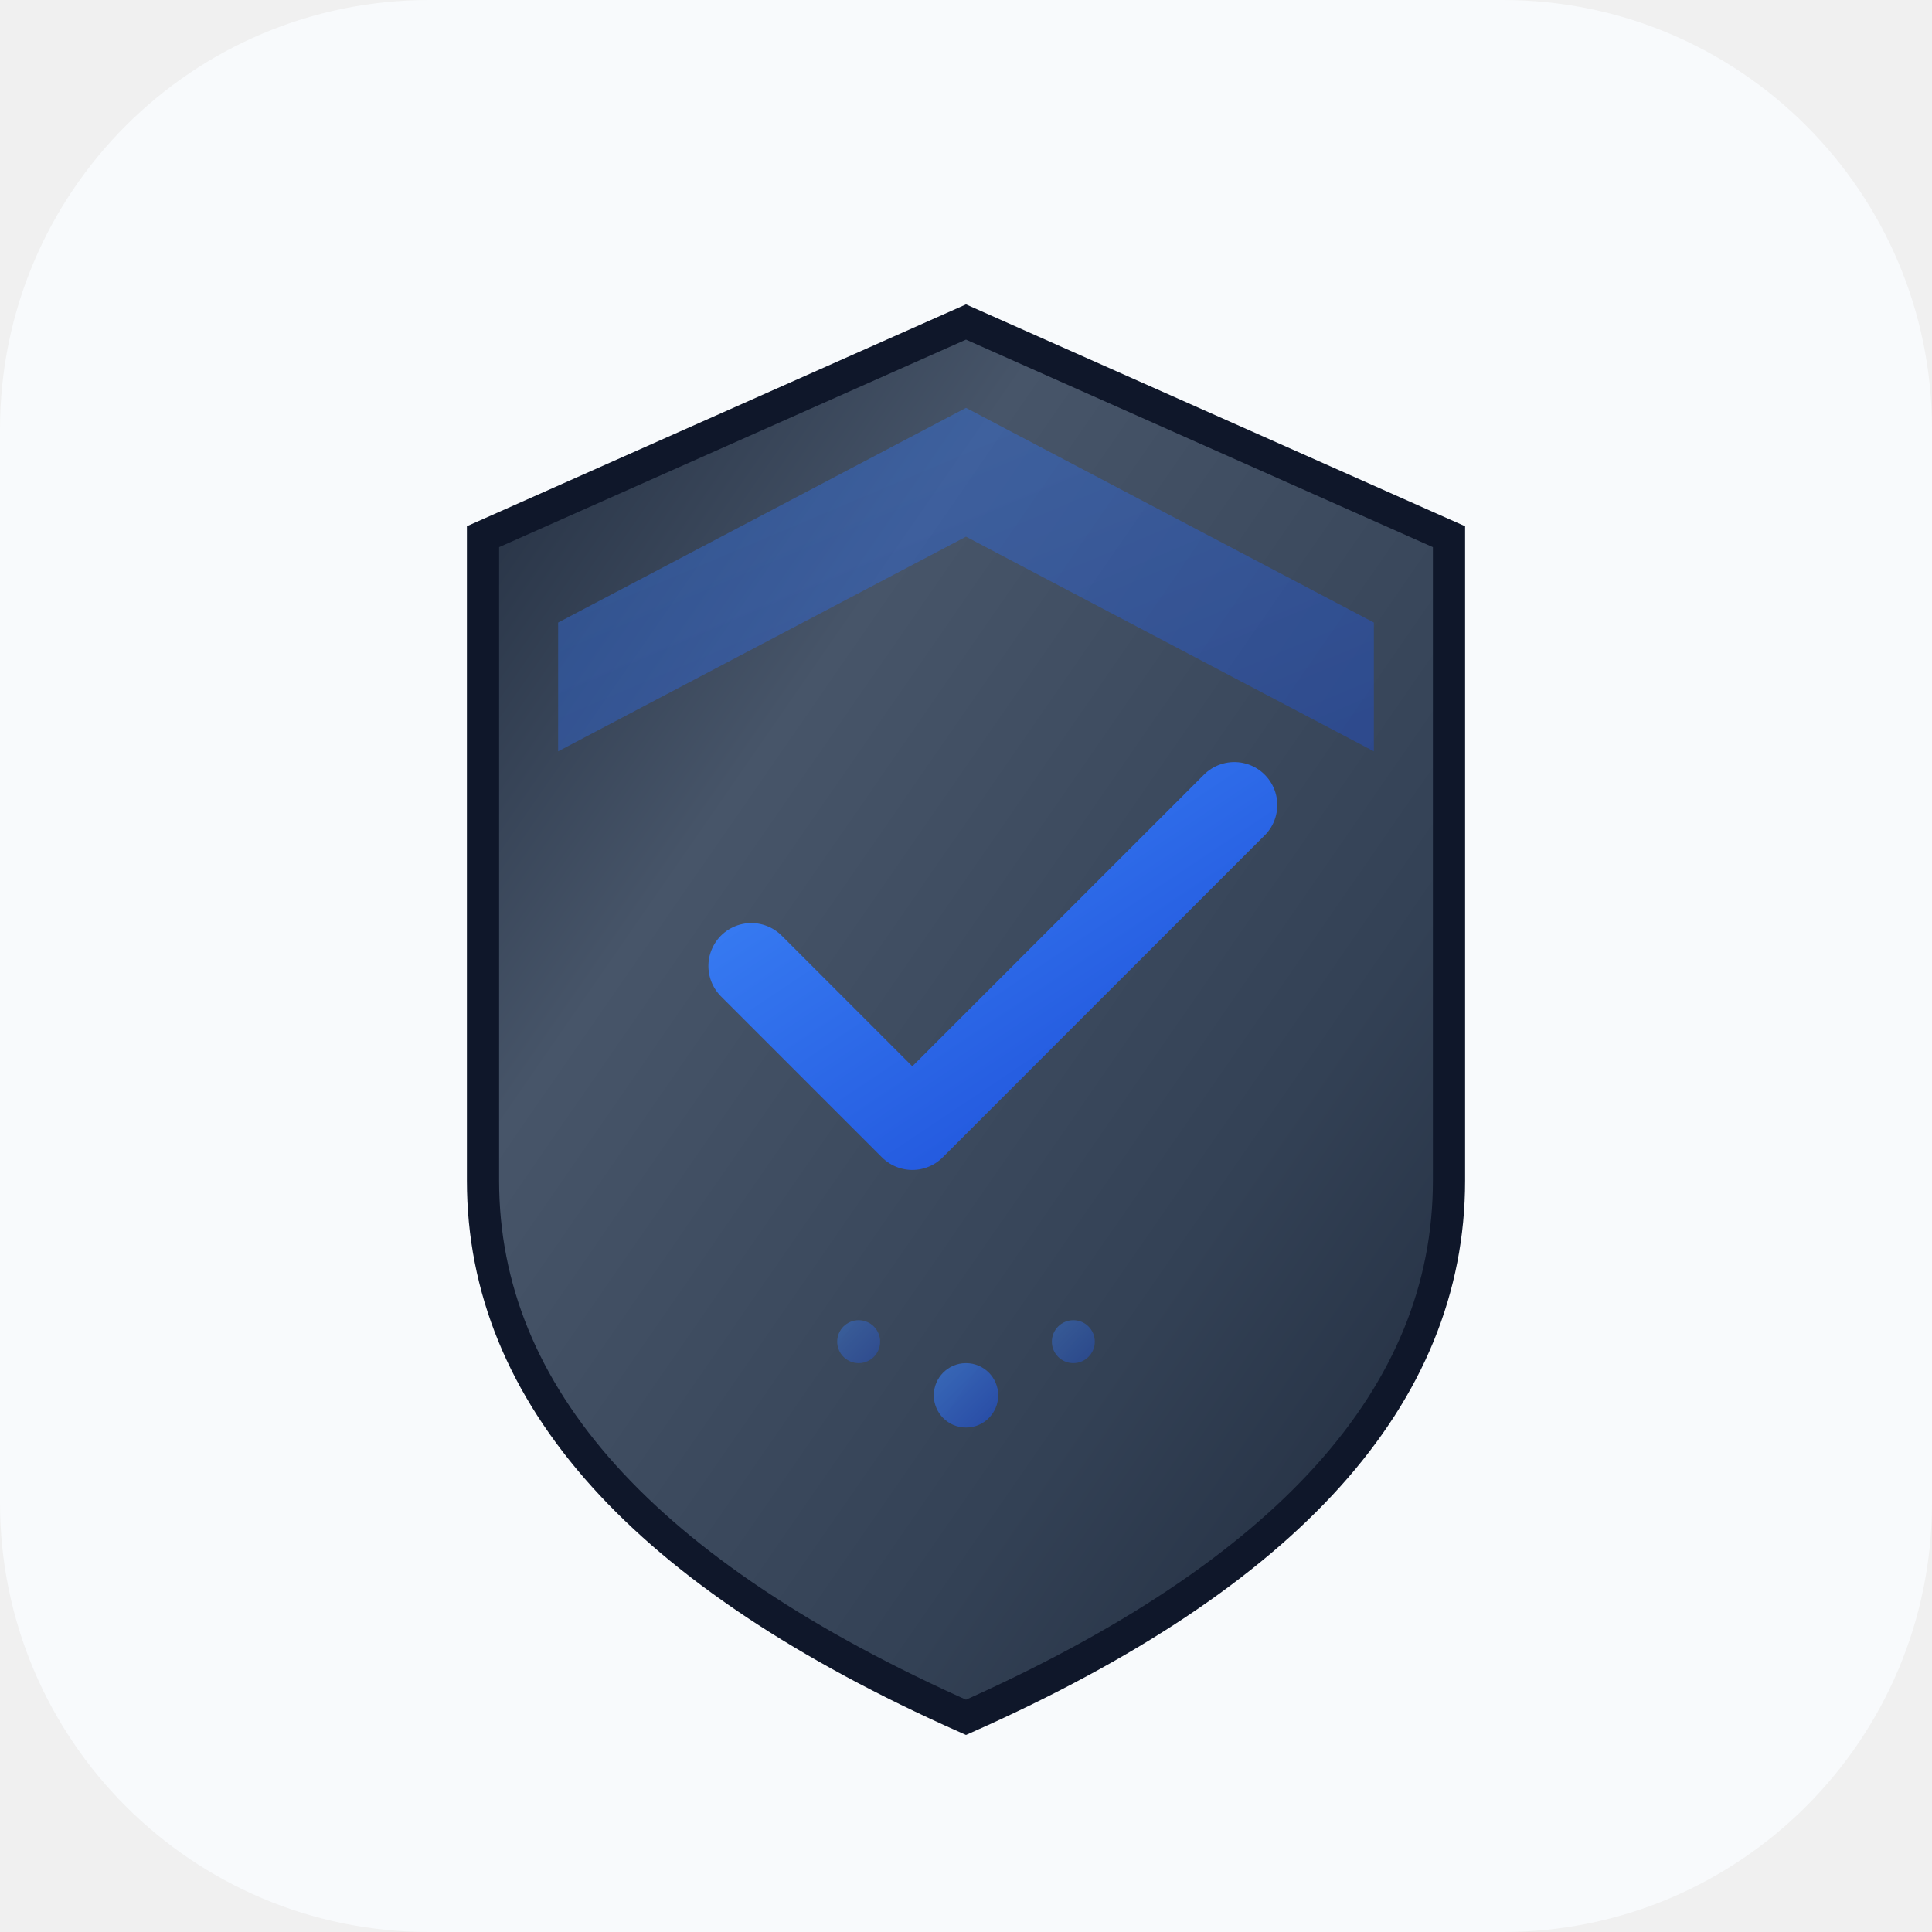
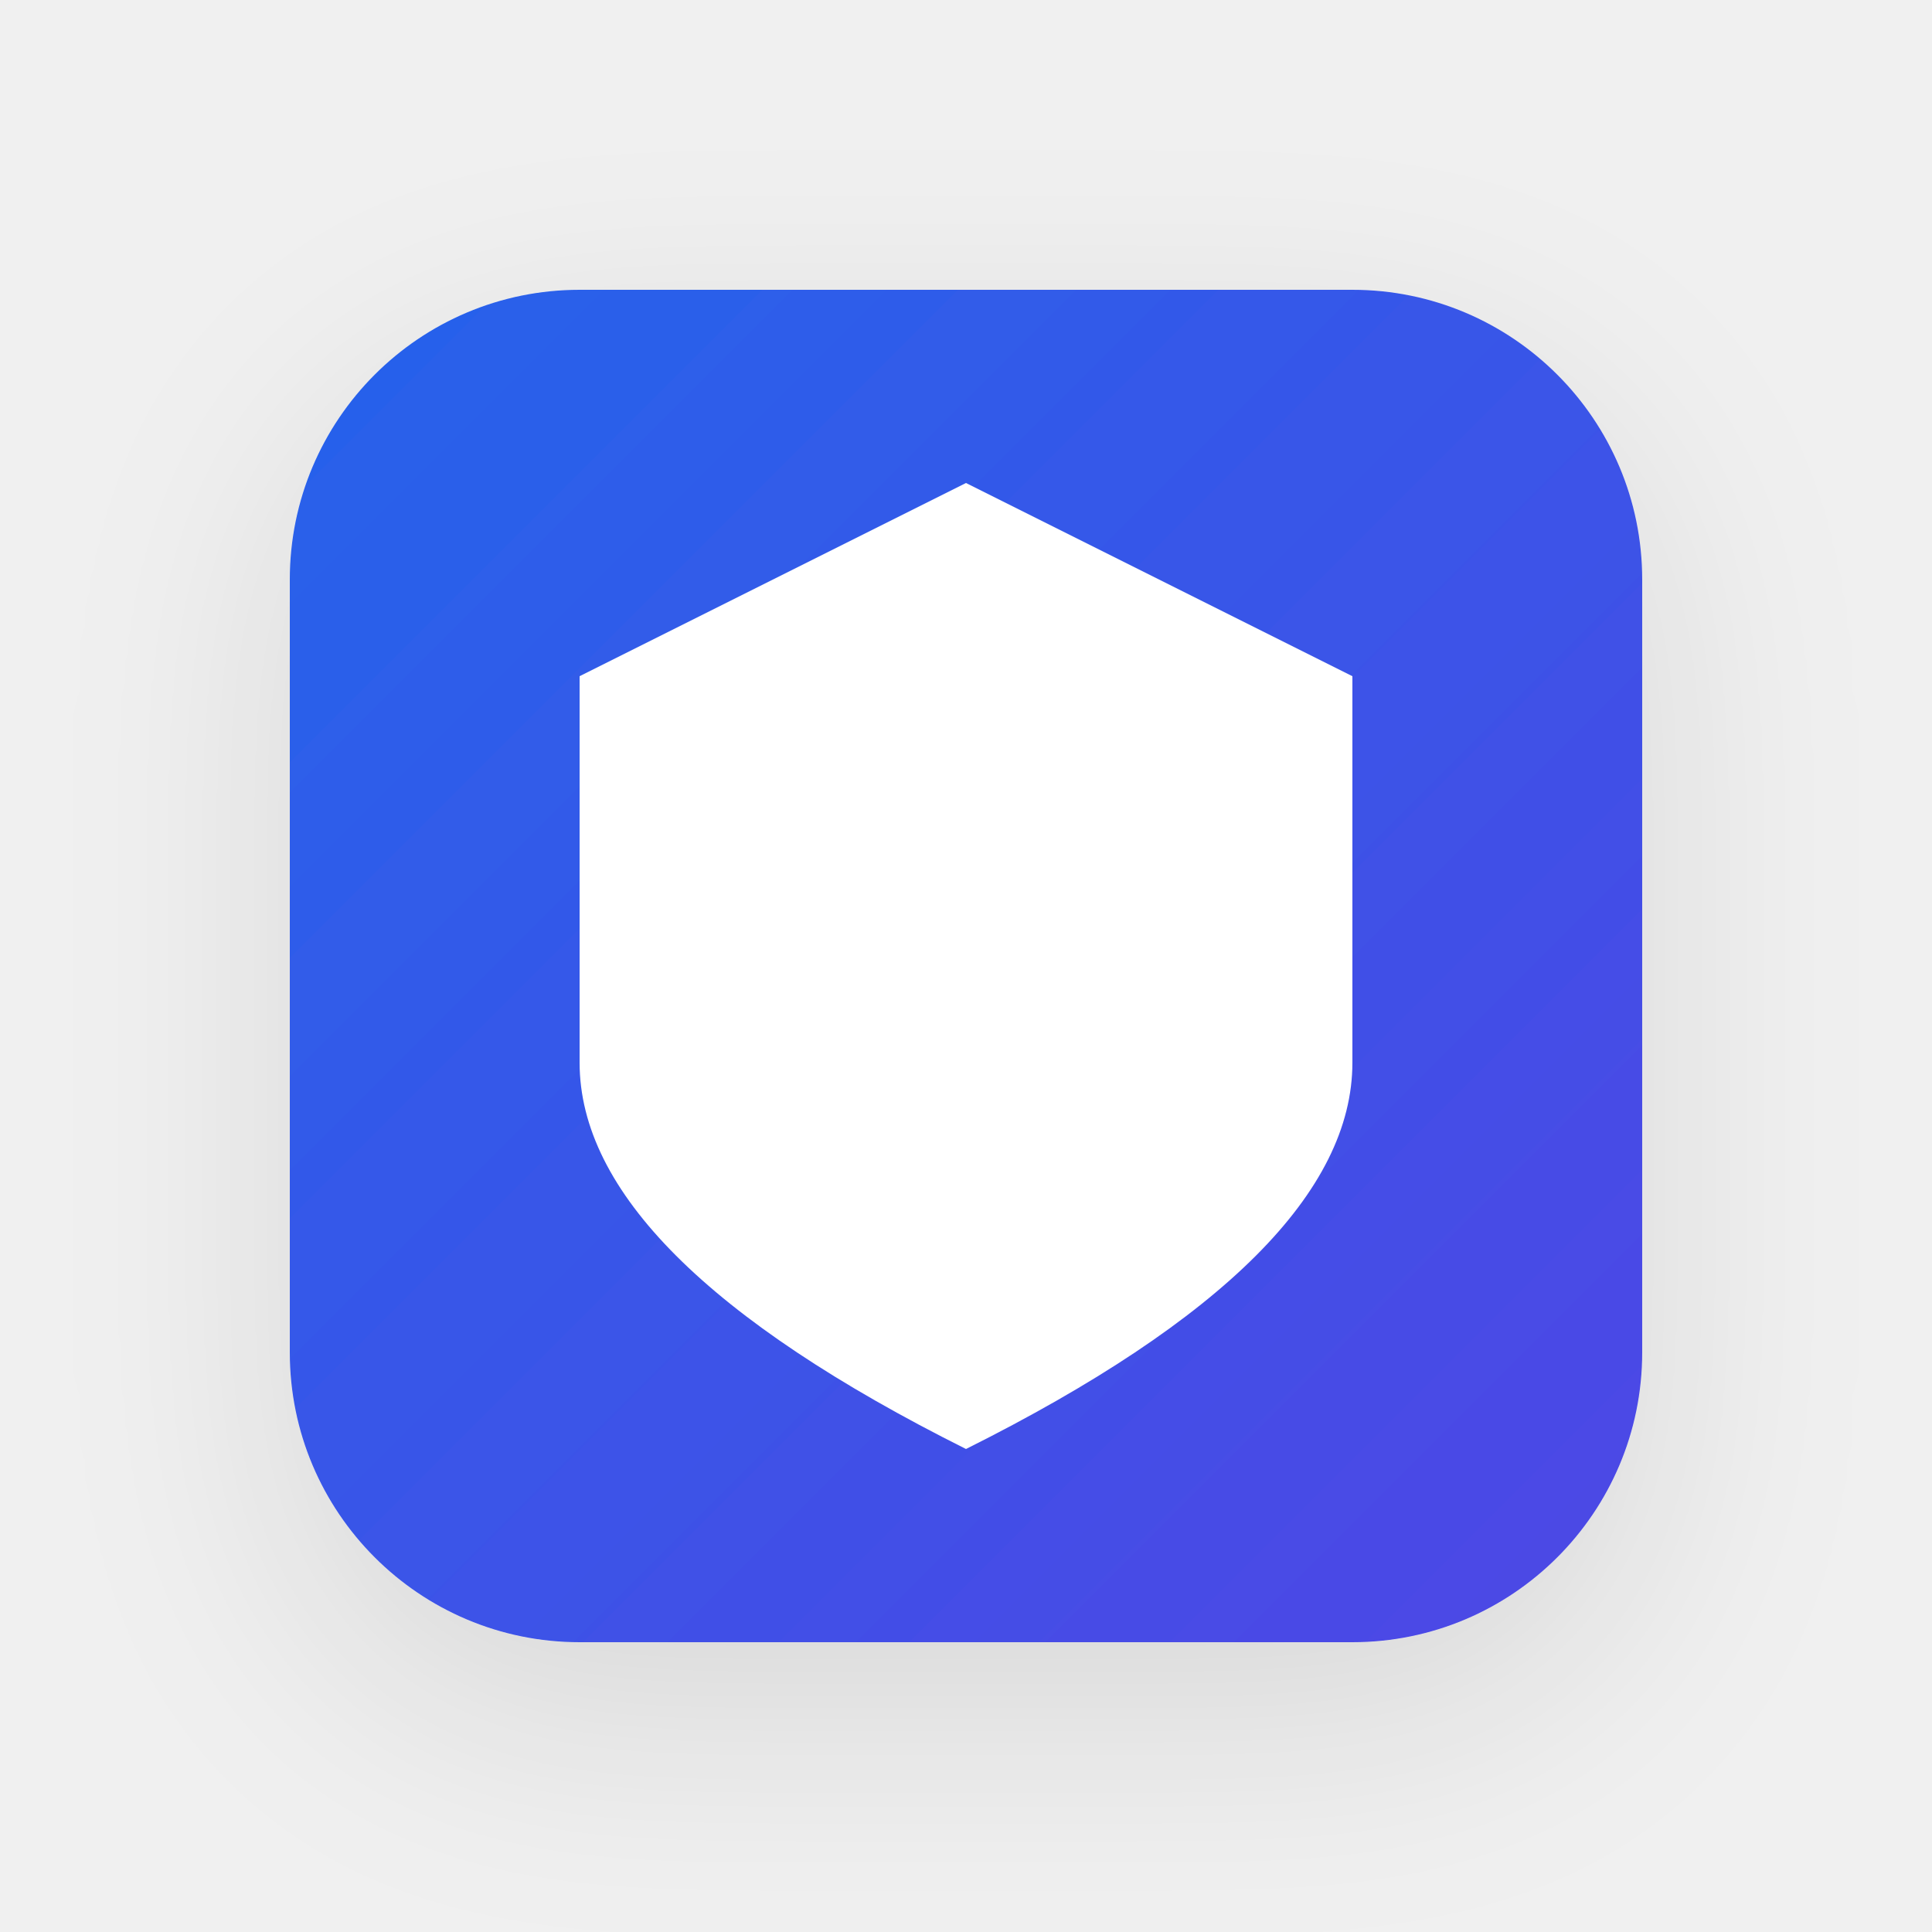
- <svg xmlns="http://www.w3.org/2000/svg" viewBox="0 0 180 180">
+ <svg xmlns="http://www.w3.org/2000/svg" viewBox="0 0 100 100" width="180" height="180">
  <defs>
-     <linearGradient id="professionalShieldGradApple" x1="0%" y1="0%" x2="100%" y2="100%">
-       <stop offset="0%" style="stop-color:#1e293b;stop-opacity:1" />
-       <stop offset="30%" style="stop-color:#475569;stop-opacity:1" />
-       <stop offset="70%" style="stop-color:#334155;stop-opacity:1" />
-       <stop offset="100%" style="stop-color:#1e293b;stop-opacity:1" />
+     <linearGradient id="shieldGrad" x1="0%" y1="0%" x2="100%" y2="100%">
+       <stop offset="0%" style="stop-color:#2563eb;stop-opacity:1" />
+       <stop offset="100%" style="stop-color:#4f46e5;stop-opacity:1" />
    </linearGradient>
-     <linearGradient id="accentGradApple" x1="0%" y1="0%" x2="100%" y2="100%">
-       <stop offset="0%" style="stop-color:#3b82f6;stop-opacity:1" />
-       <stop offset="100%" style="stop-color:#1d4ed8;stop-opacity:1" />
+     <linearGradient id="highlightGrad" x1="0%" y1="0%" x2="100%" y2="100%">
+       <stop offset="0%" style="stop-color:#ffffff;stop-opacity:0.2" />
+       <stop offset="100%" style="stop-color:#ffffff;stop-opacity:0" />
    </linearGradient>
  </defs>
-   <rect x="0" y="0" width="180" height="180" rx="40" ry="40" fill="#f8fafc" />
-   <path d="M90 30 L45 50 L45 110 Q45 140 90 160 Q135 140 135 110 L135 50 Z" fill="url(#professionalShieldGradApple)" stroke="#0f172a" stroke-width="3" />
-   <path d="M70 90 L85 105 L115 75" stroke="url(#accentGradApple)" stroke-width="8" fill="none" stroke-linecap="round" stroke-linejoin="round" />
-   <path d="M90 38 L52 58 L52 70 L90 50 L128 70 L128 58 Z" fill="url(#accentGradApple)" opacity="0.4" />
-   <circle cx="90" cy="130" r="3" fill="url(#accentGradApple)" opacity="0.6" />
-   <circle cx="80" cy="125" r="2" fill="url(#accentGradApple)" opacity="0.4" />
-   <circle cx="100" cy="125" r="2" fill="url(#accentGradApple)" opacity="0.4" />
+   <rect x="15" y="15" width="70" height="70" rx="15" fill="url(#shieldGrad)" filter="drop-shadow(0 4px 6px rgba(0, 0, 0, 0.1))" />
+   <path d="M50 25 L30 35 L30 55 Q30 65 50 75 Q70 65 70 55 L70 35 Z" fill="white" />
+   <rect x="15" y="15" width="70" height="70" rx="15" fill="url(#highlightGrad)" opacity="0" />
</svg>
